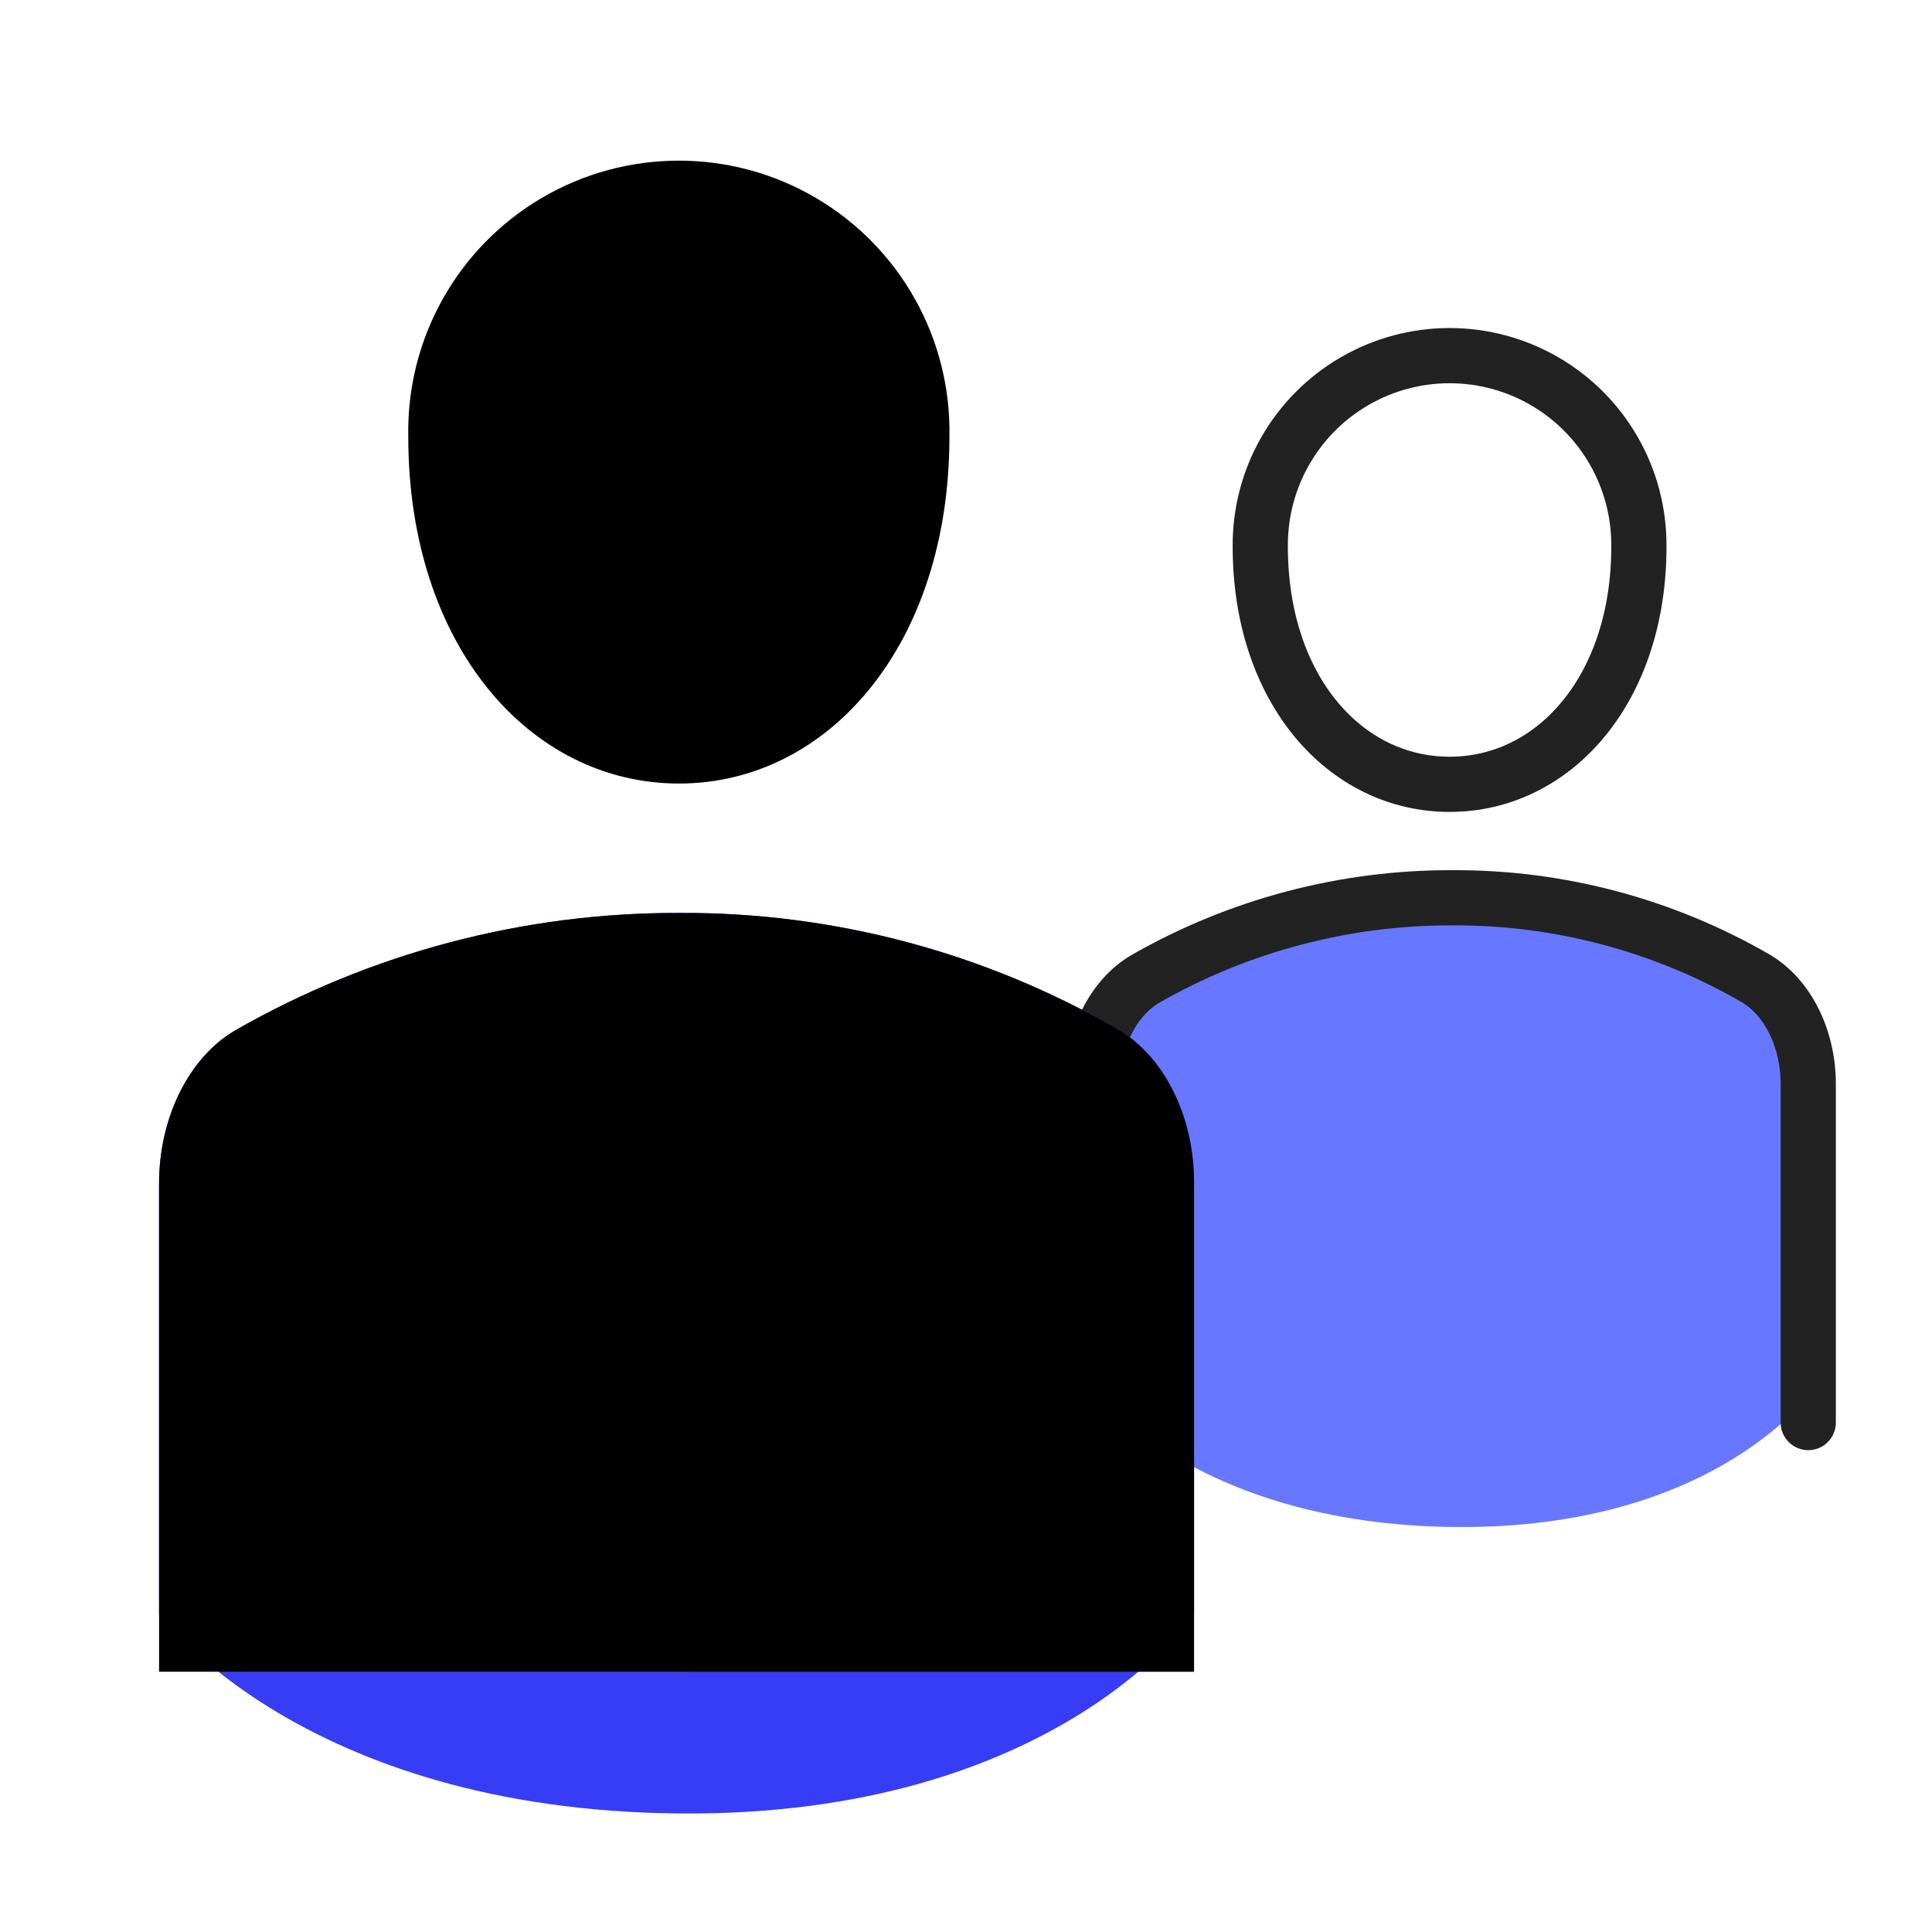
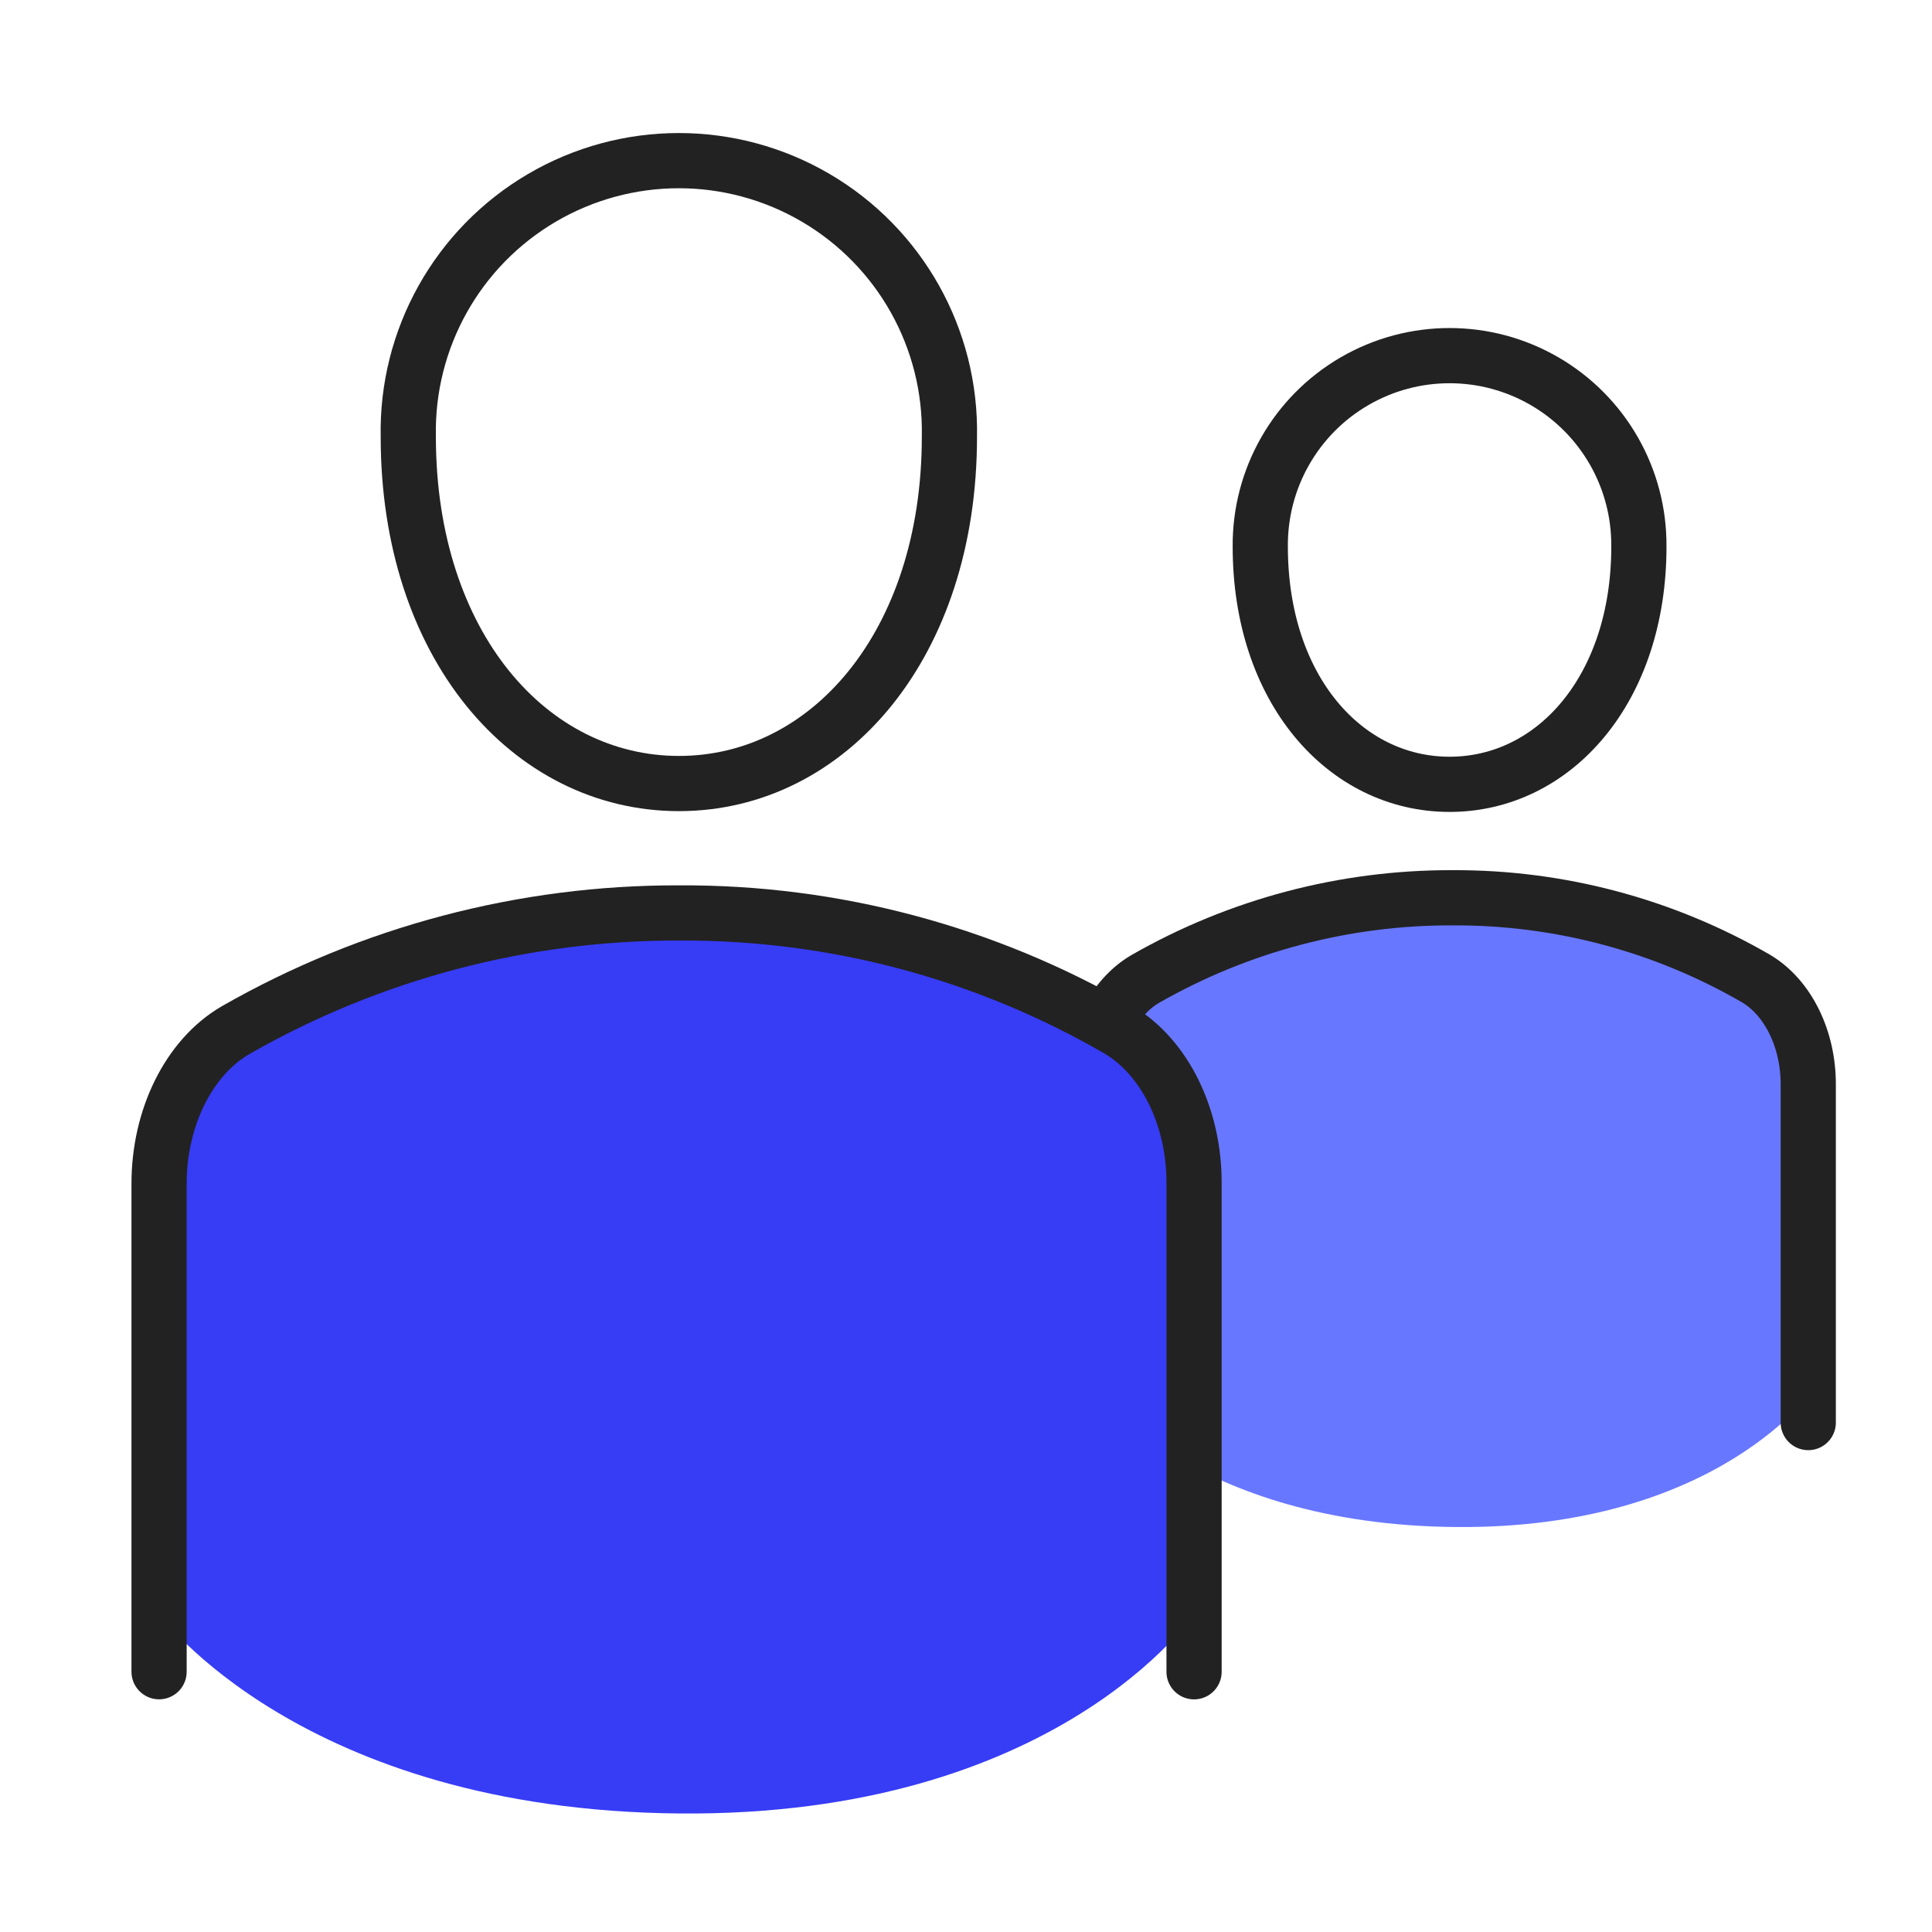
<svg xmlns="http://www.w3.org/2000/svg" width="140" height="140" viewBox="0 0 140 140">
  <defs>
-     <style>.picto-x-1, .picto-x-1 path, .picto-x-1 ellipse, .picto-x-1 rect, .picto-x-1 line, .picto-x-1 rect, .picto-x-1 g{ fill: #373CF5; } .picto-x-2, .picto-x-2 path, .picto-x-2 ellipse, .picto-x-2 rect, .picto-x-2 line, .picto-x-2 rect, .picto-x-2 g { fill: #6877ff !important; } .picto-ligne, .picto-ligne path, .picto-ligne ellipse, .picto-ligne rect, .picto-ligne line, .picto-ligne rect, .picto-ligne g { fill: none; stroke: #222222; stroke-linecap: round; stroke-linejoin: round; stroke-width: 4px; } .picto-x-1, .picto-x-1 path, .picto-x-1 ellipse, .picto-x-1 rect, .picto-x-1 line, .picto-x-1 rect, .picto-x-1 g{ fill: #373CF5; } .picto-x-2, .picto-x-2 path, .picto-x-2 ellipse, .picto-x-2 rect, .picto-x-2 line, .picto-x-2 rect, .picto-x-2 g { fill: #6877ff !important; } .picto-ligne, .picto-ligne path, .picto-ligne ellipse, .picto-ligne rect, .picto-ligne line, .picto-ligne rect, .picto-ligne g { fill: none; stroke: #222222; stroke-linecap: round; stroke-linejoin: round; stroke-width: 4px; }.picto-x-1, .picto-x-1 path, .picto-x-1 ellipse, .picto-x-1 rect, .picto-x-1 line, .picto-x-1 rect, .picto-x-1 g{ fill: #373CF5; } .picto-x-2, .picto-x-2 path, .picto-x-2 ellipse, .picto-x-2 rect, .picto-x-2 line, .picto-x-2 rect, .picto-x-2 g { fill: #6877ff !important; } .picto-ligne, .picto-ligne path, .picto-ligne ellipse, .picto-ligne rect, .picto-ligne line, .picto-ligne rect, .picto-ligne g { fill: none; stroke: #222222; stroke-linecap: round; stroke-linejoin: round; stroke-width: 4px; } .picto-x-1, .picto-x-1 path, .picto-x-1 ellipse, .picto-x-1 rect, .picto-x-1 line, .picto-x-1 rect, .picto-x-1 g{ fill: #373CF5; } .picto-x-2, .picto-x-2 path, .picto-x-2 ellipse, .picto-x-2 rect, .picto-x-2 line, .picto-x-2 rect, .picto-x-2 g { fill: #6877ff !important; } .picto-ligne, .picto-ligne path, .picto-ligne ellipse, .picto-ligne rect, .picto-ligne line, .picto-ligne rect, .picto-ligne g { fill: none; stroke: #222222; stroke-linecap: round; stroke-linejoin: round; stroke-width: 4px; }</style>
+     <style>.picto-x-1, .picto-x-1 path, .picto-x-1 ellipse, .picto-x-1 rect, .picto-x-1 line, .picto-x-1 rect, .picto-x-1 g{ fill: #373CF5; } .picto-x-2, .picto-x-2 path, .picto-x-2 ellipse, .picto-x-2 rect, .picto-x-2 line, .picto-x-2 rect, .picto-x-2 g { fill: #6877ff ; } .picto-ligne, .picto-ligne path, .picto-ligne ellipse, .picto-ligne rect, .picto-ligne line, .picto-ligne rect, .picto-ligne g { fill: none; stroke: #222222; stroke-linecap: round; stroke-linejoin: round; stroke-width: 4px; } .picto-x-1, .picto-x-1 path, .picto-x-1 ellipse, .picto-x-1 rect, .picto-x-1 line, .picto-x-1 rect, .picto-x-1 g{ fill: #373CF5; } .picto-x-2, .picto-x-2 path, .picto-x-2 ellipse, .picto-x-2 rect, .picto-x-2 line, .picto-x-2 rect, .picto-x-2 g { fill: #6877ff ; } .picto-ligne, .picto-ligne path, .picto-ligne ellipse, .picto-ligne rect, .picto-ligne line, .picto-ligne rect, .picto-ligne g { fill: none; stroke: #222222; stroke-linecap: round; stroke-linejoin: round; stroke-width: 4px; }.picto-x-1, .picto-x-1 path, .picto-x-1 ellipse, .picto-x-1 rect, .picto-x-1 line, .picto-x-1 rect, .picto-x-1 g{ fill: #373CF5; } .picto-x-2, .picto-x-2 path, .picto-x-2 ellipse, .picto-x-2 rect, .picto-x-2 line, .picto-x-2 rect, .picto-x-2 g { fill: #6877ff ; } .picto-ligne, .picto-ligne path, .picto-ligne ellipse, .picto-ligne rect, .picto-ligne line, .picto-ligne rect, .picto-ligne g { fill: none; stroke: #222222; stroke-linecap: round; stroke-linejoin: round; stroke-width: 4px; } .picto-x-1, .picto-x-1 path, .picto-x-1 ellipse, .picto-x-1 rect, .picto-x-1 line, .picto-x-1 rect, .picto-x-1 g{ fill: #373CF5; } .picto-x-2, .picto-x-2 path, .picto-x-2 ellipse, .picto-x-2 rect, .picto-x-2 line, .picto-x-2 rect, .picto-x-2 g { fill: #6877ff ; } .picto-ligne, .picto-ligne path, .picto-ligne ellipse, .picto-ligne rect, .picto-ligne line, .picto-ligne rect, .picto-ligne g { fill: none; stroke: #222222; stroke-linecap: round; stroke-linejoin: round; stroke-width: 4px; }</style>
    <clipPath class="clip-humains">
      <rect width="140" height="140" />
    </clipPath>
  </defs>
  <g class="humains">
    <g class="Groupe_64" data-name="Groupe 64" transform="translate(-3.751 -3.745)">
      <path class="picto-x-2" d="M437.045,82.256V60.472c.013-3.34-1.482-6.377-3.819-7.764A43.84,43.84,0,0,0,411.015,46.8a44.927,44.927,0,0,0-22.451,5.935c-2.357,1.375-3.87,4.427-3.861,7.79V82.256s7.21,9.92,26.312,10.089S437.045,82.256,437.045,82.256Z" transform="translate(-301.786 22.054)" />
      <g class="picto-ligne" transform="translate(82.917 29.632)">
        <path class="Tracé_1876" data-name="Tracé 1876" d="M418.146,44.027c0,10.335-6.141,17.224-13.717,17.224s-13.719-6.889-13.719-17.224a13.718,13.718,0,1,1,27.435-.01Z" transform="translate(-378.552 -30.303)" />
        <path class="Tracé_1877" data-name="Tracé 1877" d="M436.57,84.828V60.348c.013-3.31-1.468-6.319-3.784-7.694A43.442,43.442,0,0,0,410.776,46.8a44.52,44.52,0,0,0-22.247,5.881c-2.336,1.363-3.835,4.387-3.826,7.719V84.828" transform="translate(-384.703 -7.631)" />
      </g>
      <path class="picto-x-1" d="M459.7,97.6V66.39c.019-4.786-2.123-9.137-5.471-11.124A62.812,62.812,0,0,0,422.4,46.8a64.371,64.371,0,0,0-32.167,8.5c-3.377,1.971-5.545,6.342-5.532,11.161V97.6s10.329,14.214,37.7,14.456S459.7,97.6,459.7,97.6Z" transform="translate(-369.423 23.1)" />
-       <g class="picto-ligne-2" data-name="picto-ligne" transform="translate(15.28 15.381)">
+       <g class="picto-ligne" data-name="picto-ligne" transform="translate(15.28 15.381)">
        <path class="Tracé_1876-2" data-name="Tracé 1876" d="M429.923,50.321c0,15.075-8.776,25.124-19.6,25.124S390.711,65.4,390.711,50.321a19.61,19.61,0,1,1,39.212-.014Z" transform="translate(-372.654 -30.303)" />
        <path class="Tracé_1877-2" data-name="Tracé 1877" d="M459.7,101.787V66.39c.019-4.786-2.123-9.137-5.471-11.124A62.812,62.812,0,0,0,422.4,46.8a64.371,64.371,0,0,0-32.167,8.5c-3.377,1.971-5.545,6.342-5.532,11.161v35.322" transform="translate(-384.703 7.72)" />
      </g>
    </g>
  </g>
</svg>
